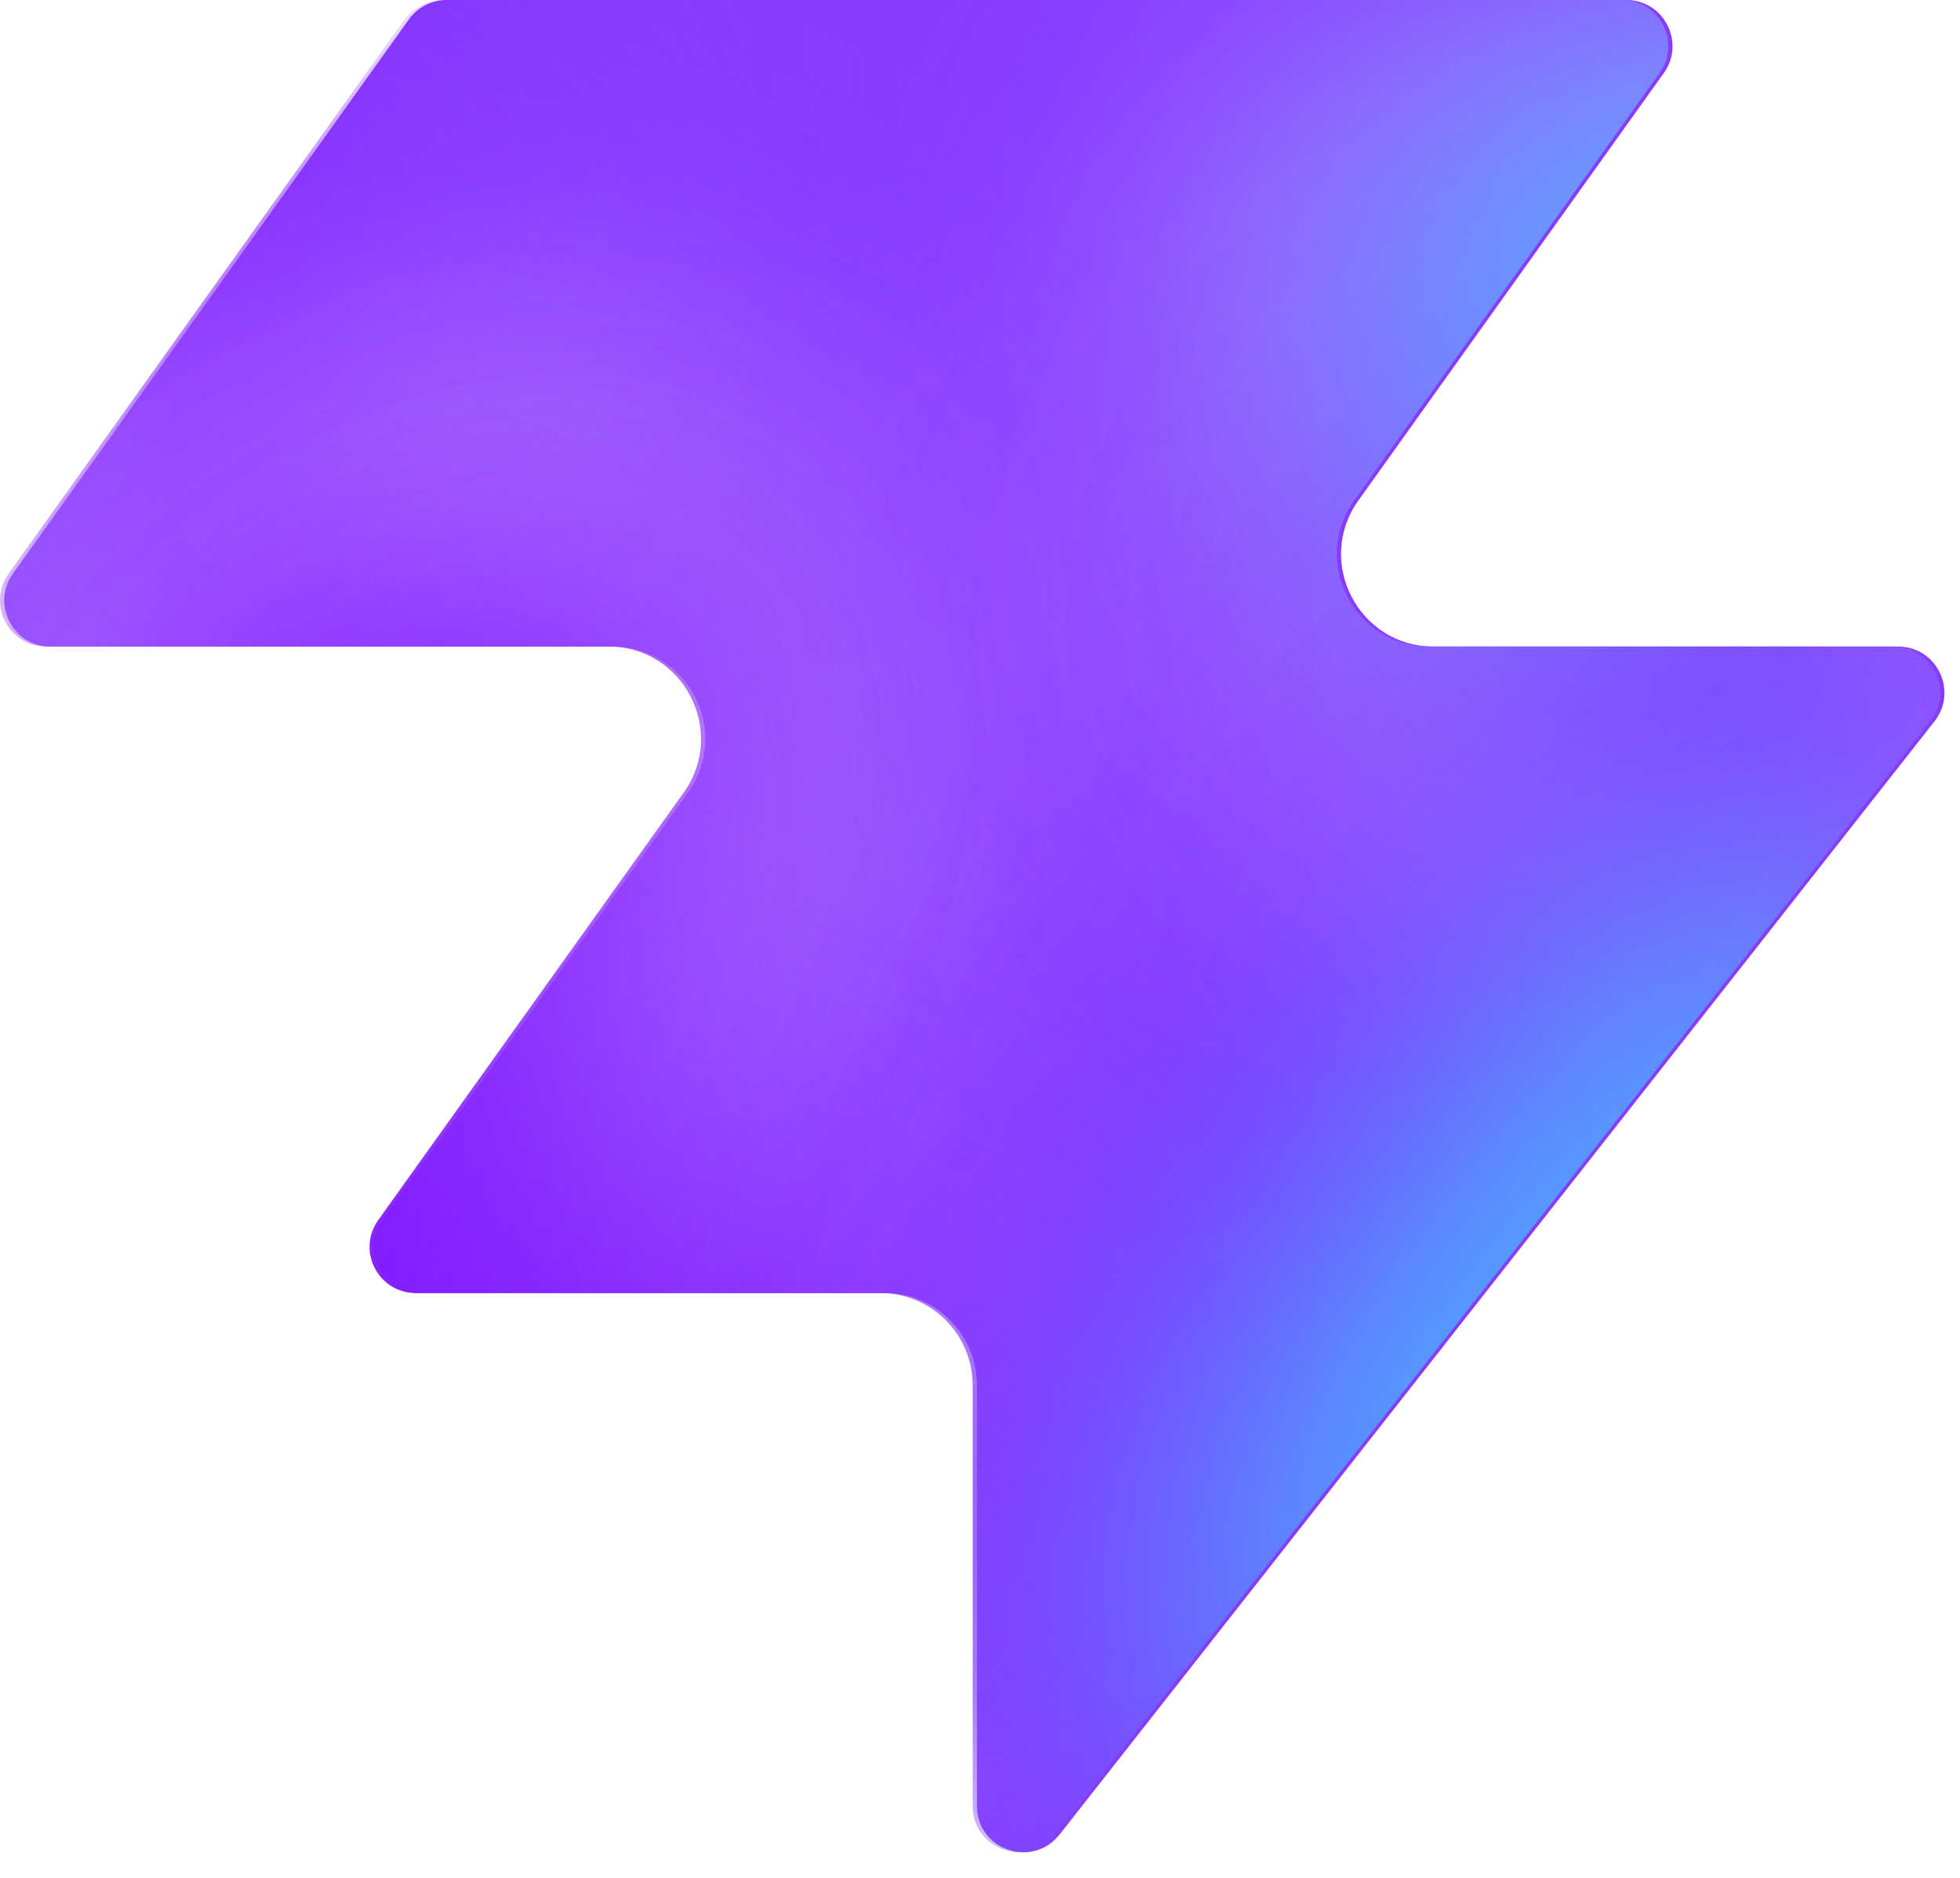
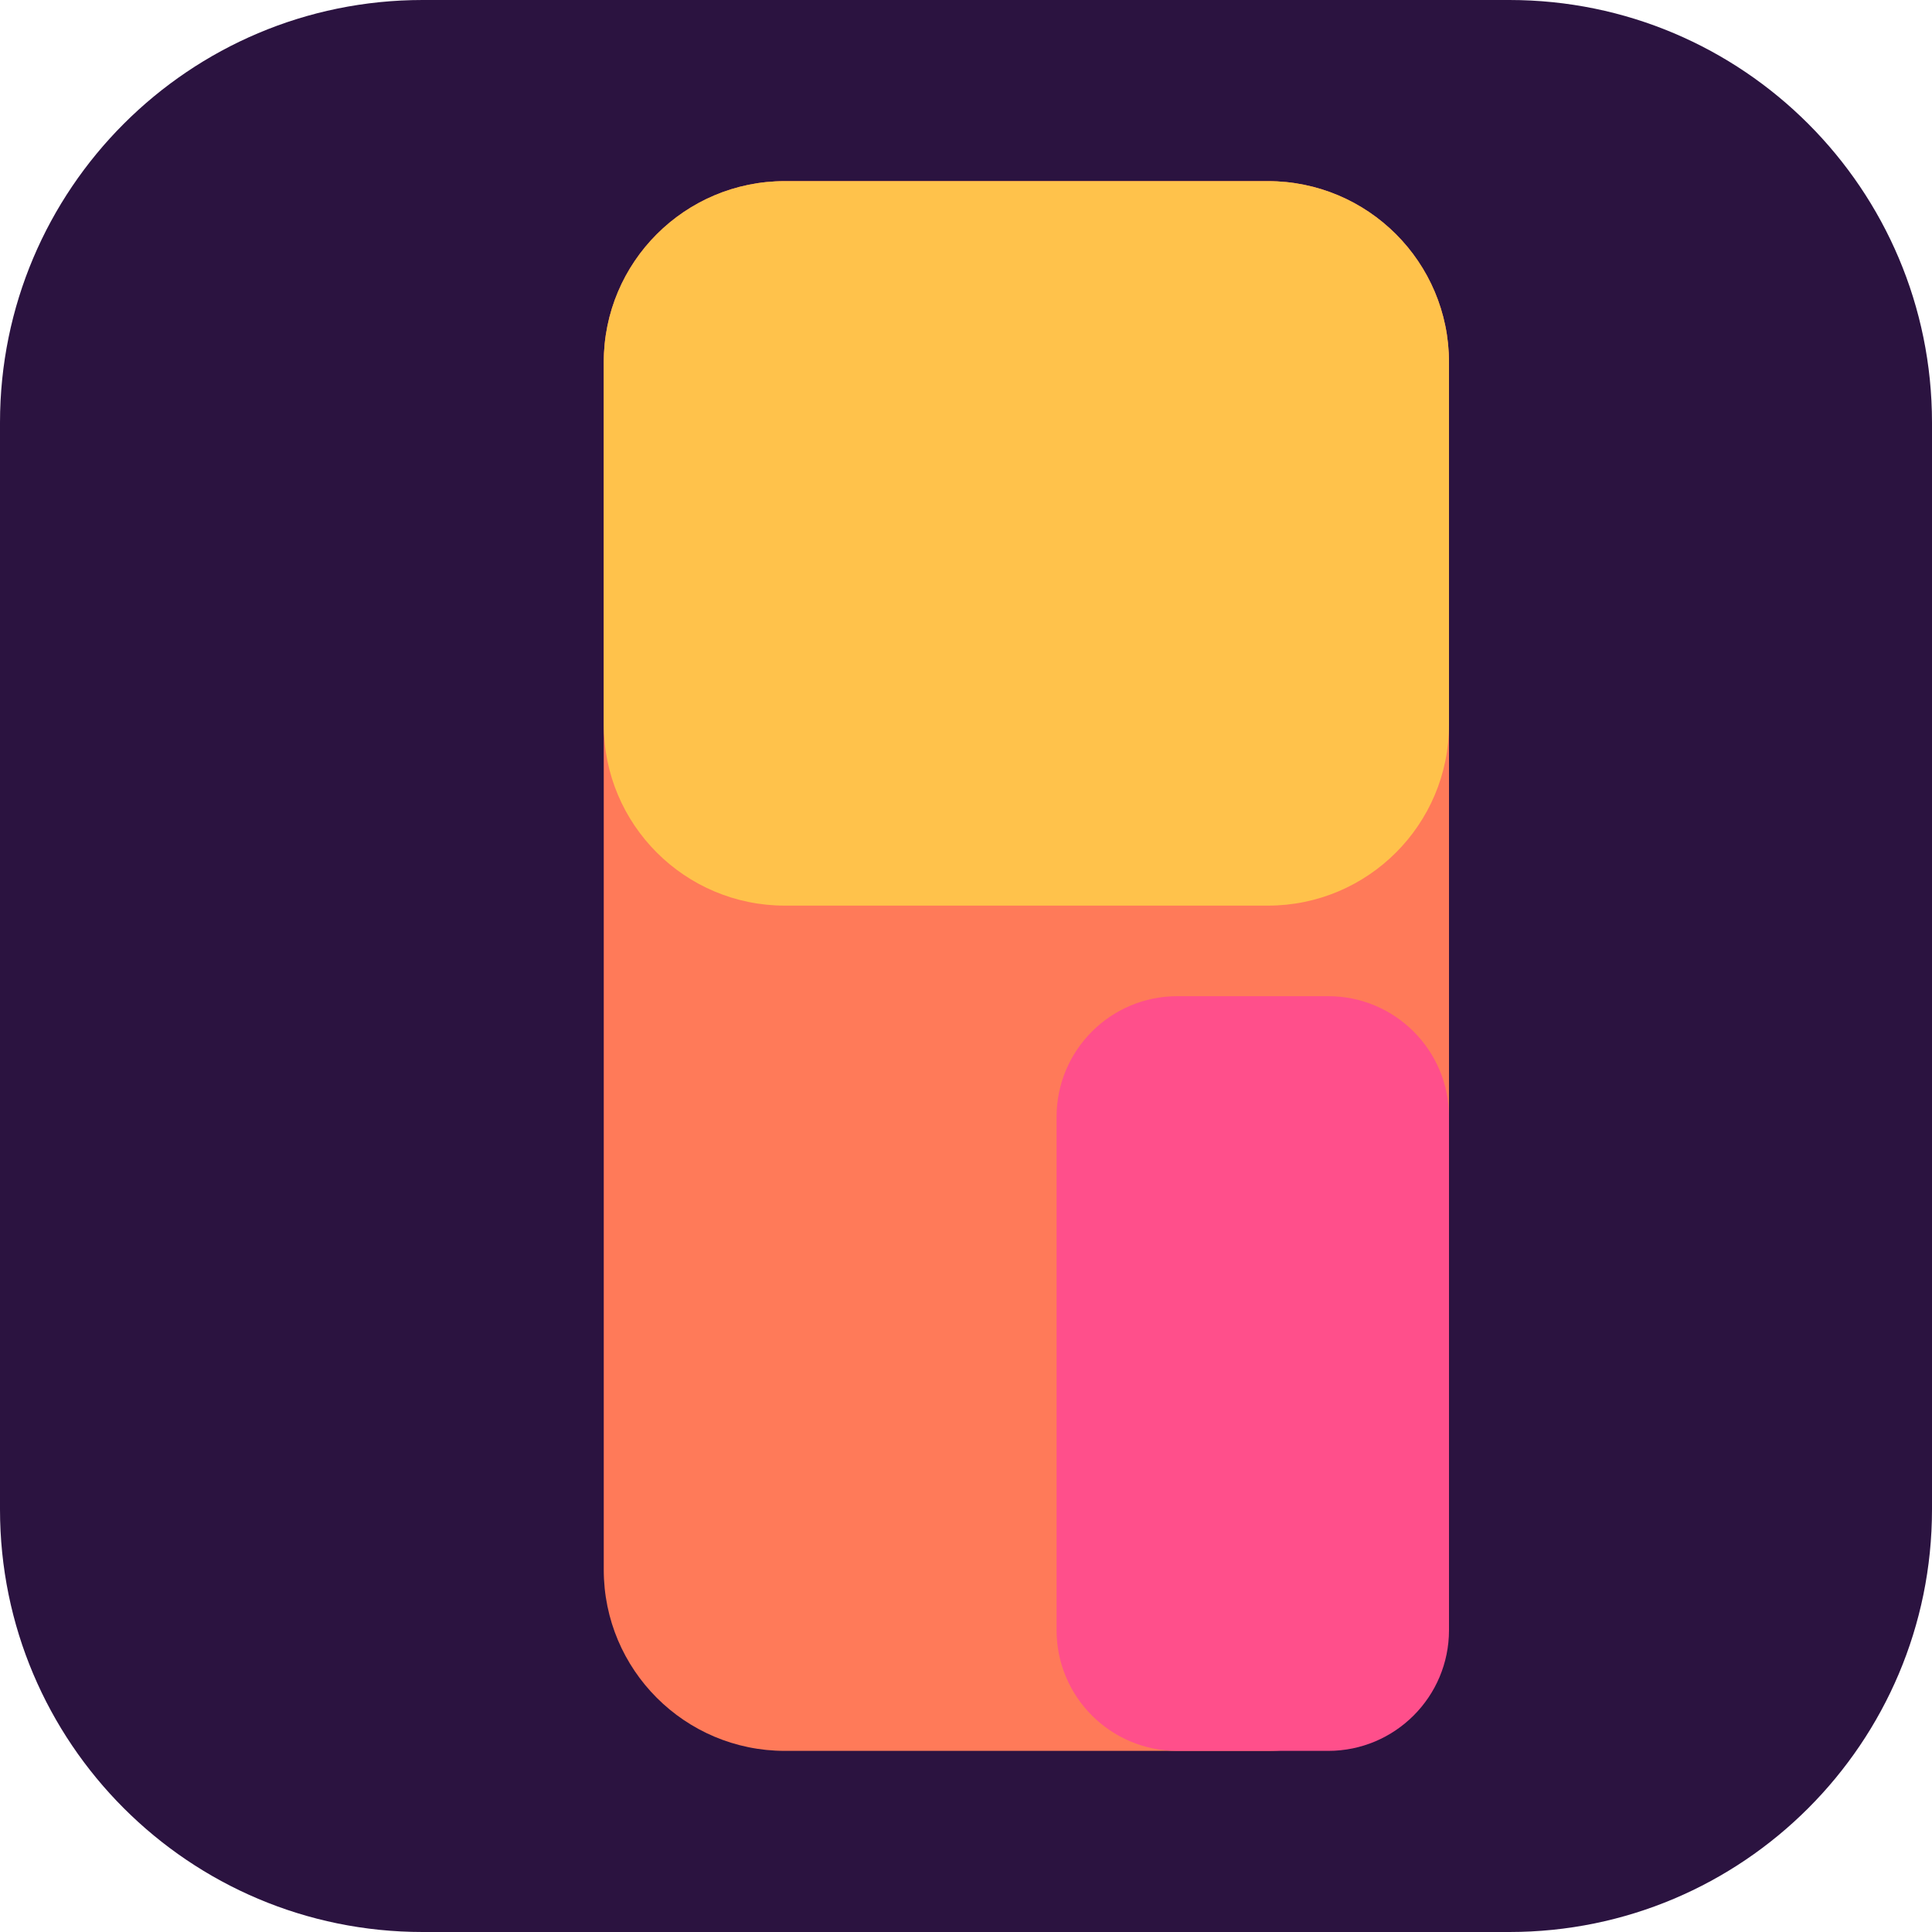
- <svg xmlns="http://www.w3.org/2000/svg" width="48" height="46" fill="none" viewBox="0 0 48 46">
-   <path fill="#863bff" d="M25.946 44.938c-.664.845-2.021.375-2.021-.698V33.937a2.26 2.26 0 0 0-2.262-2.262H10.287c-.92 0-1.456-1.04-.92-1.788l7.48-10.471c1.07-1.497 0-3.578-1.842-3.578H1.237c-.92 0-1.456-1.04-.92-1.788L10.013.474c.214-.297.556-.474.92-.474h28.894c.92 0 1.456 1.04.92 1.788l-7.48 10.471c-1.07 1.498 0 3.579 1.842 3.579h11.377c.943 0 1.473 1.088.89 1.83L25.947 44.94z" style="fill:#863bff;fill:color(display-p3 .525 .23 1);fill-opacity:1" />
-   <mask id="a" width="48" height="46" x="0" y="0" maskUnits="userSpaceOnUse" style="mask-type:alpha">
-     <path fill="#000" d="M25.842 44.938c-.664.844-2.021.375-2.021-.698V33.937a2.26 2.26 0 0 0-2.262-2.262H10.183c-.92 0-1.456-1.04-.92-1.788l7.48-10.471c1.07-1.498 0-3.579-1.842-3.579H1.133c-.92 0-1.456-1.04-.92-1.787L9.91.473c.214-.297.556-.474.92-.474h28.894c.92 0 1.456 1.04.92 1.788l-7.48 10.471c-1.07 1.498 0 3.578 1.842 3.578h11.377c.943 0 1.473 1.088.89 1.832L25.843 44.94z" style="fill:#000;fill-opacity:1" />
-   </mask>
-   <g mask="url(#a)">
-     <g filter="url(#b)">
-       <ellipse cx="5.508" cy="14.704" fill="#ede6ff" rx="5.508" ry="14.704" style="fill:#ede6ff;fill:color(display-p3 .927 .903 1);fill-opacity:1" transform="matrix(.00324 1 1 -.00324 -4.47 31.516)" />
-     </g>
-     <g filter="url(#c)">
-       <ellipse cx="10.399" cy="29.851" fill="#ede6ff" rx="10.399" ry="29.851" style="fill:#ede6ff;fill:color(display-p3 .927 .903 1);fill-opacity:1" transform="matrix(.00324 1 1 -.00324 -39.328 7.883)" />
-     </g>
-     <g filter="url(#d)">
-       <ellipse cx="5.508" cy="30.487" fill="#7e14ff" rx="5.508" ry="30.487" style="fill:#7e14ff;fill:color(display-p3 .492 .077 1);fill-opacity:1" transform="rotate(89.814 -25.913 -14.639)scale(1 -1)" />
-     </g>
-     <g filter="url(#e)">
-       <ellipse cx="5.508" cy="30.599" fill="#7e14ff" rx="5.508" ry="30.599" style="fill:#7e14ff;fill:color(display-p3 .492 .077 1);fill-opacity:1" transform="rotate(89.814 -32.644 -3.334)scale(1 -1)" />
-     </g>
-     <g filter="url(#f)">
-       <ellipse cx="5.508" cy="30.599" fill="#7e14ff" rx="5.508" ry="30.599" style="fill:#7e14ff;fill:color(display-p3 .492 .077 1);fill-opacity:1" transform="matrix(.00324 1 1 -.00324 -34.34 30.47)" />
-     </g>
-     <g filter="url(#g)">
-       <ellipse cx="14.072" cy="22.078" fill="#ede6ff" rx="14.072" ry="22.078" style="fill:#ede6ff;fill:color(display-p3 .927 .903 1);fill-opacity:1" transform="rotate(93.35 24.506 48.493)scale(-1 1)" />
-     </g>
-     <g filter="url(#h)">
-       <ellipse cx="3.47" cy="21.501" fill="#7e14ff" rx="3.47" ry="21.501" style="fill:#7e14ff;fill:color(display-p3 .492 .077 1);fill-opacity:1" transform="rotate(89.009 28.708 47.59)scale(-1 1)" />
-     </g>
-     <g filter="url(#i)">
-       <ellipse cx="3.47" cy="21.501" fill="#7e14ff" rx="3.47" ry="21.501" style="fill:#7e14ff;fill:color(display-p3 .492 .077 1);fill-opacity:1" transform="rotate(89.009 28.708 47.59)scale(-1 1)" />
-     </g>
-     <g filter="url(#j)">
-       <ellipse cx=".387" cy="8.972" fill="#7e14ff" rx="4.407" ry="29.108" style="fill:#7e14ff;fill:color(display-p3 .492 .077 1);fill-opacity:1" transform="rotate(39.51 .387 8.972)" />
-     </g>
-     <g filter="url(#k)">
-       <ellipse cx="47.523" cy="-6.092" fill="#7e14ff" rx="4.407" ry="29.108" style="fill:#7e14ff;fill:color(display-p3 .492 .077 1);fill-opacity:1" transform="rotate(37.892 47.523 -6.092)" />
-     </g>
-     <g filter="url(#l)">
-       <ellipse cx="41.412" cy="6.333" fill="#47bfff" rx="5.971" ry="9.665" style="fill:#47bfff;fill:color(display-p3 .28 .748 1);fill-opacity:1" transform="rotate(37.892 41.412 6.333)" />
-     </g>
-     <g filter="url(#m)">
-       <ellipse cx="-1.879" cy="38.332" fill="#7e14ff" rx="4.407" ry="29.108" style="fill:#7e14ff;fill:color(display-p3 .492 .077 1);fill-opacity:1" transform="rotate(37.892 -1.88 38.332)" />
-     </g>
-     <g filter="url(#n)">
-       <ellipse cx="-1.879" cy="38.332" fill="#7e14ff" rx="4.407" ry="29.108" style="fill:#7e14ff;fill:color(display-p3 .492 .077 1);fill-opacity:1" transform="rotate(37.892 -1.88 38.332)" />
-     </g>
-     <g filter="url(#o)">
-       <ellipse cx="35.651" cy="29.907" fill="#7e14ff" rx="4.407" ry="29.108" style="fill:#7e14ff;fill:color(display-p3 .492 .077 1);fill-opacity:1" transform="rotate(37.892 35.651 29.907)" />
-     </g>
-     <g filter="url(#p)">
-       <ellipse cx="38.418" cy="32.4" fill="#47bfff" rx="5.971" ry="15.297" style="fill:#47bfff;fill:color(display-p3 .28 .748 1);fill-opacity:1" transform="rotate(37.892 38.418 32.4)" />
-     </g>
+ <svg xmlns="http://www.w3.org/2000/svg" viewBox="0 0 32 32">
+   <rect width="32" height="32" rx="7" fill="#2b1340" />
+   <g transform="translate(9 2)">
+     <rect x="1" y="1" width="14" height="26" rx="3" fill="#ff7a59" />
+     <rect x="1" y="1" width="14" height="12" rx="3" fill="#ffc24b" />
+     <rect x="8.5" y="14.5" width="6.5" height="12.5" rx="2" fill="#ff4f8b" />
  </g>
-   <defs>
-     <filter id="b" width="60.045" height="41.654" x="-19.77" y="16.149" color-interpolation-filters="sRGB" filterUnits="userSpaceOnUse">
-       <feFlood flood-opacity="0" result="BackgroundImageFix" />
-       <feBlend in="SourceGraphic" in2="BackgroundImageFix" result="shape" />
-       <feGaussianBlur result="effect1_foregroundBlur_2002_17158" stdDeviation="7.659" />
-     </filter>
-     <filter id="c" width="90.34" height="51.437" x="-54.613" y="-7.533" color-interpolation-filters="sRGB" filterUnits="userSpaceOnUse">
-       <feFlood flood-opacity="0" result="BackgroundImageFix" />
-       <feBlend in="SourceGraphic" in2="BackgroundImageFix" result="shape" />
-       <feGaussianBlur result="effect1_foregroundBlur_2002_17158" stdDeviation="7.659" />
-     </filter>
-     <filter id="d" width="79.355" height="29.4" x="-49.64" y="2.03" color-interpolation-filters="sRGB" filterUnits="userSpaceOnUse">
-       <feFlood flood-opacity="0" result="BackgroundImageFix" />
-       <feBlend in="SourceGraphic" in2="BackgroundImageFix" result="shape" />
-       <feGaussianBlur result="effect1_foregroundBlur_2002_17158" stdDeviation="4.596" />
-     </filter>
-     <filter id="e" width="79.579" height="29.4" x="-45.045" y="20.029" color-interpolation-filters="sRGB" filterUnits="userSpaceOnUse">
-       <feFlood flood-opacity="0" result="BackgroundImageFix" />
-       <feBlend in="SourceGraphic" in2="BackgroundImageFix" result="shape" />
-       <feGaussianBlur result="effect1_foregroundBlur_2002_17158" stdDeviation="4.596" />
-     </filter>
-     <filter id="f" width="79.579" height="29.4" x="-43.513" y="21.178" color-interpolation-filters="sRGB" filterUnits="userSpaceOnUse">
-       <feFlood flood-opacity="0" result="BackgroundImageFix" />
-       <feBlend in="SourceGraphic" in2="BackgroundImageFix" result="shape" />
-       <feGaussianBlur result="effect1_foregroundBlur_2002_17158" stdDeviation="4.596" />
-     </filter>
-     <filter id="g" width="74.749" height="58.852" x="15.756" y="-17.901" color-interpolation-filters="sRGB" filterUnits="userSpaceOnUse">
-       <feFlood flood-opacity="0" result="BackgroundImageFix" />
-       <feBlend in="SourceGraphic" in2="BackgroundImageFix" result="shape" />
-       <feGaussianBlur result="effect1_foregroundBlur_2002_17158" stdDeviation="7.659" />
-     </filter>
-     <filter id="h" width="61.377" height="25.362" x="23.548" y="2.284" color-interpolation-filters="sRGB" filterUnits="userSpaceOnUse">
-       <feFlood flood-opacity="0" result="BackgroundImageFix" />
-       <feBlend in="SourceGraphic" in2="BackgroundImageFix" result="shape" />
-       <feGaussianBlur result="effect1_foregroundBlur_2002_17158" stdDeviation="4.596" />
-     </filter>
-     <filter id="i" width="61.377" height="25.362" x="23.548" y="2.284" color-interpolation-filters="sRGB" filterUnits="userSpaceOnUse">
-       <feFlood flood-opacity="0" result="BackgroundImageFix" />
-       <feBlend in="SourceGraphic" in2="BackgroundImageFix" result="shape" />
-       <feGaussianBlur result="effect1_foregroundBlur_2002_17158" stdDeviation="4.596" />
-     </filter>
-     <filter id="j" width="56.045" height="63.649" x="-27.636" y="-22.853" color-interpolation-filters="sRGB" filterUnits="userSpaceOnUse">
-       <feFlood flood-opacity="0" result="BackgroundImageFix" />
-       <feBlend in="SourceGraphic" in2="BackgroundImageFix" result="shape" />
-       <feGaussianBlur result="effect1_foregroundBlur_2002_17158" stdDeviation="4.596" />
-     </filter>
-     <filter id="k" width="54.814" height="64.646" x="20.116" y="-38.415" color-interpolation-filters="sRGB" filterUnits="userSpaceOnUse">
-       <feFlood flood-opacity="0" result="BackgroundImageFix" />
-       <feBlend in="SourceGraphic" in2="BackgroundImageFix" result="shape" />
-       <feGaussianBlur result="effect1_foregroundBlur_2002_17158" stdDeviation="4.596" />
-     </filter>
-     <filter id="l" width="33.541" height="35.313" x="24.641" y="-11.323" color-interpolation-filters="sRGB" filterUnits="userSpaceOnUse">
-       <feFlood flood-opacity="0" result="BackgroundImageFix" />
-       <feBlend in="SourceGraphic" in2="BackgroundImageFix" result="shape" />
-       <feGaussianBlur result="effect1_foregroundBlur_2002_17158" stdDeviation="4.596" />
-     </filter>
-     <filter id="m" width="54.814" height="64.646" x="-29.286" y="6.009" color-interpolation-filters="sRGB" filterUnits="userSpaceOnUse">
-       <feFlood flood-opacity="0" result="BackgroundImageFix" />
-       <feBlend in="SourceGraphic" in2="BackgroundImageFix" result="shape" />
-       <feGaussianBlur result="effect1_foregroundBlur_2002_17158" stdDeviation="4.596" />
-     </filter>
-     <filter id="n" width="54.814" height="64.646" x="-29.286" y="6.009" color-interpolation-filters="sRGB" filterUnits="userSpaceOnUse">
-       <feFlood flood-opacity="0" result="BackgroundImageFix" />
-       <feBlend in="SourceGraphic" in2="BackgroundImageFix" result="shape" />
-       <feGaussianBlur result="effect1_foregroundBlur_2002_17158" stdDeviation="4.596" />
-     </filter>
-     <filter id="o" width="54.814" height="64.646" x="8.244" y="-2.416" color-interpolation-filters="sRGB" filterUnits="userSpaceOnUse">
-       <feFlood flood-opacity="0" result="BackgroundImageFix" />
-       <feBlend in="SourceGraphic" in2="BackgroundImageFix" result="shape" />
-       <feGaussianBlur result="effect1_foregroundBlur_2002_17158" stdDeviation="4.596" />
-     </filter>
-     <filter id="p" width="39.409" height="43.623" x="18.713" y="10.588" color-interpolation-filters="sRGB" filterUnits="userSpaceOnUse">
-       <feFlood flood-opacity="0" result="BackgroundImageFix" />
-       <feBlend in="SourceGraphic" in2="BackgroundImageFix" result="shape" />
-       <feGaussianBlur result="effect1_foregroundBlur_2002_17158" stdDeviation="4.596" />
-     </filter>
-   </defs>
</svg>
